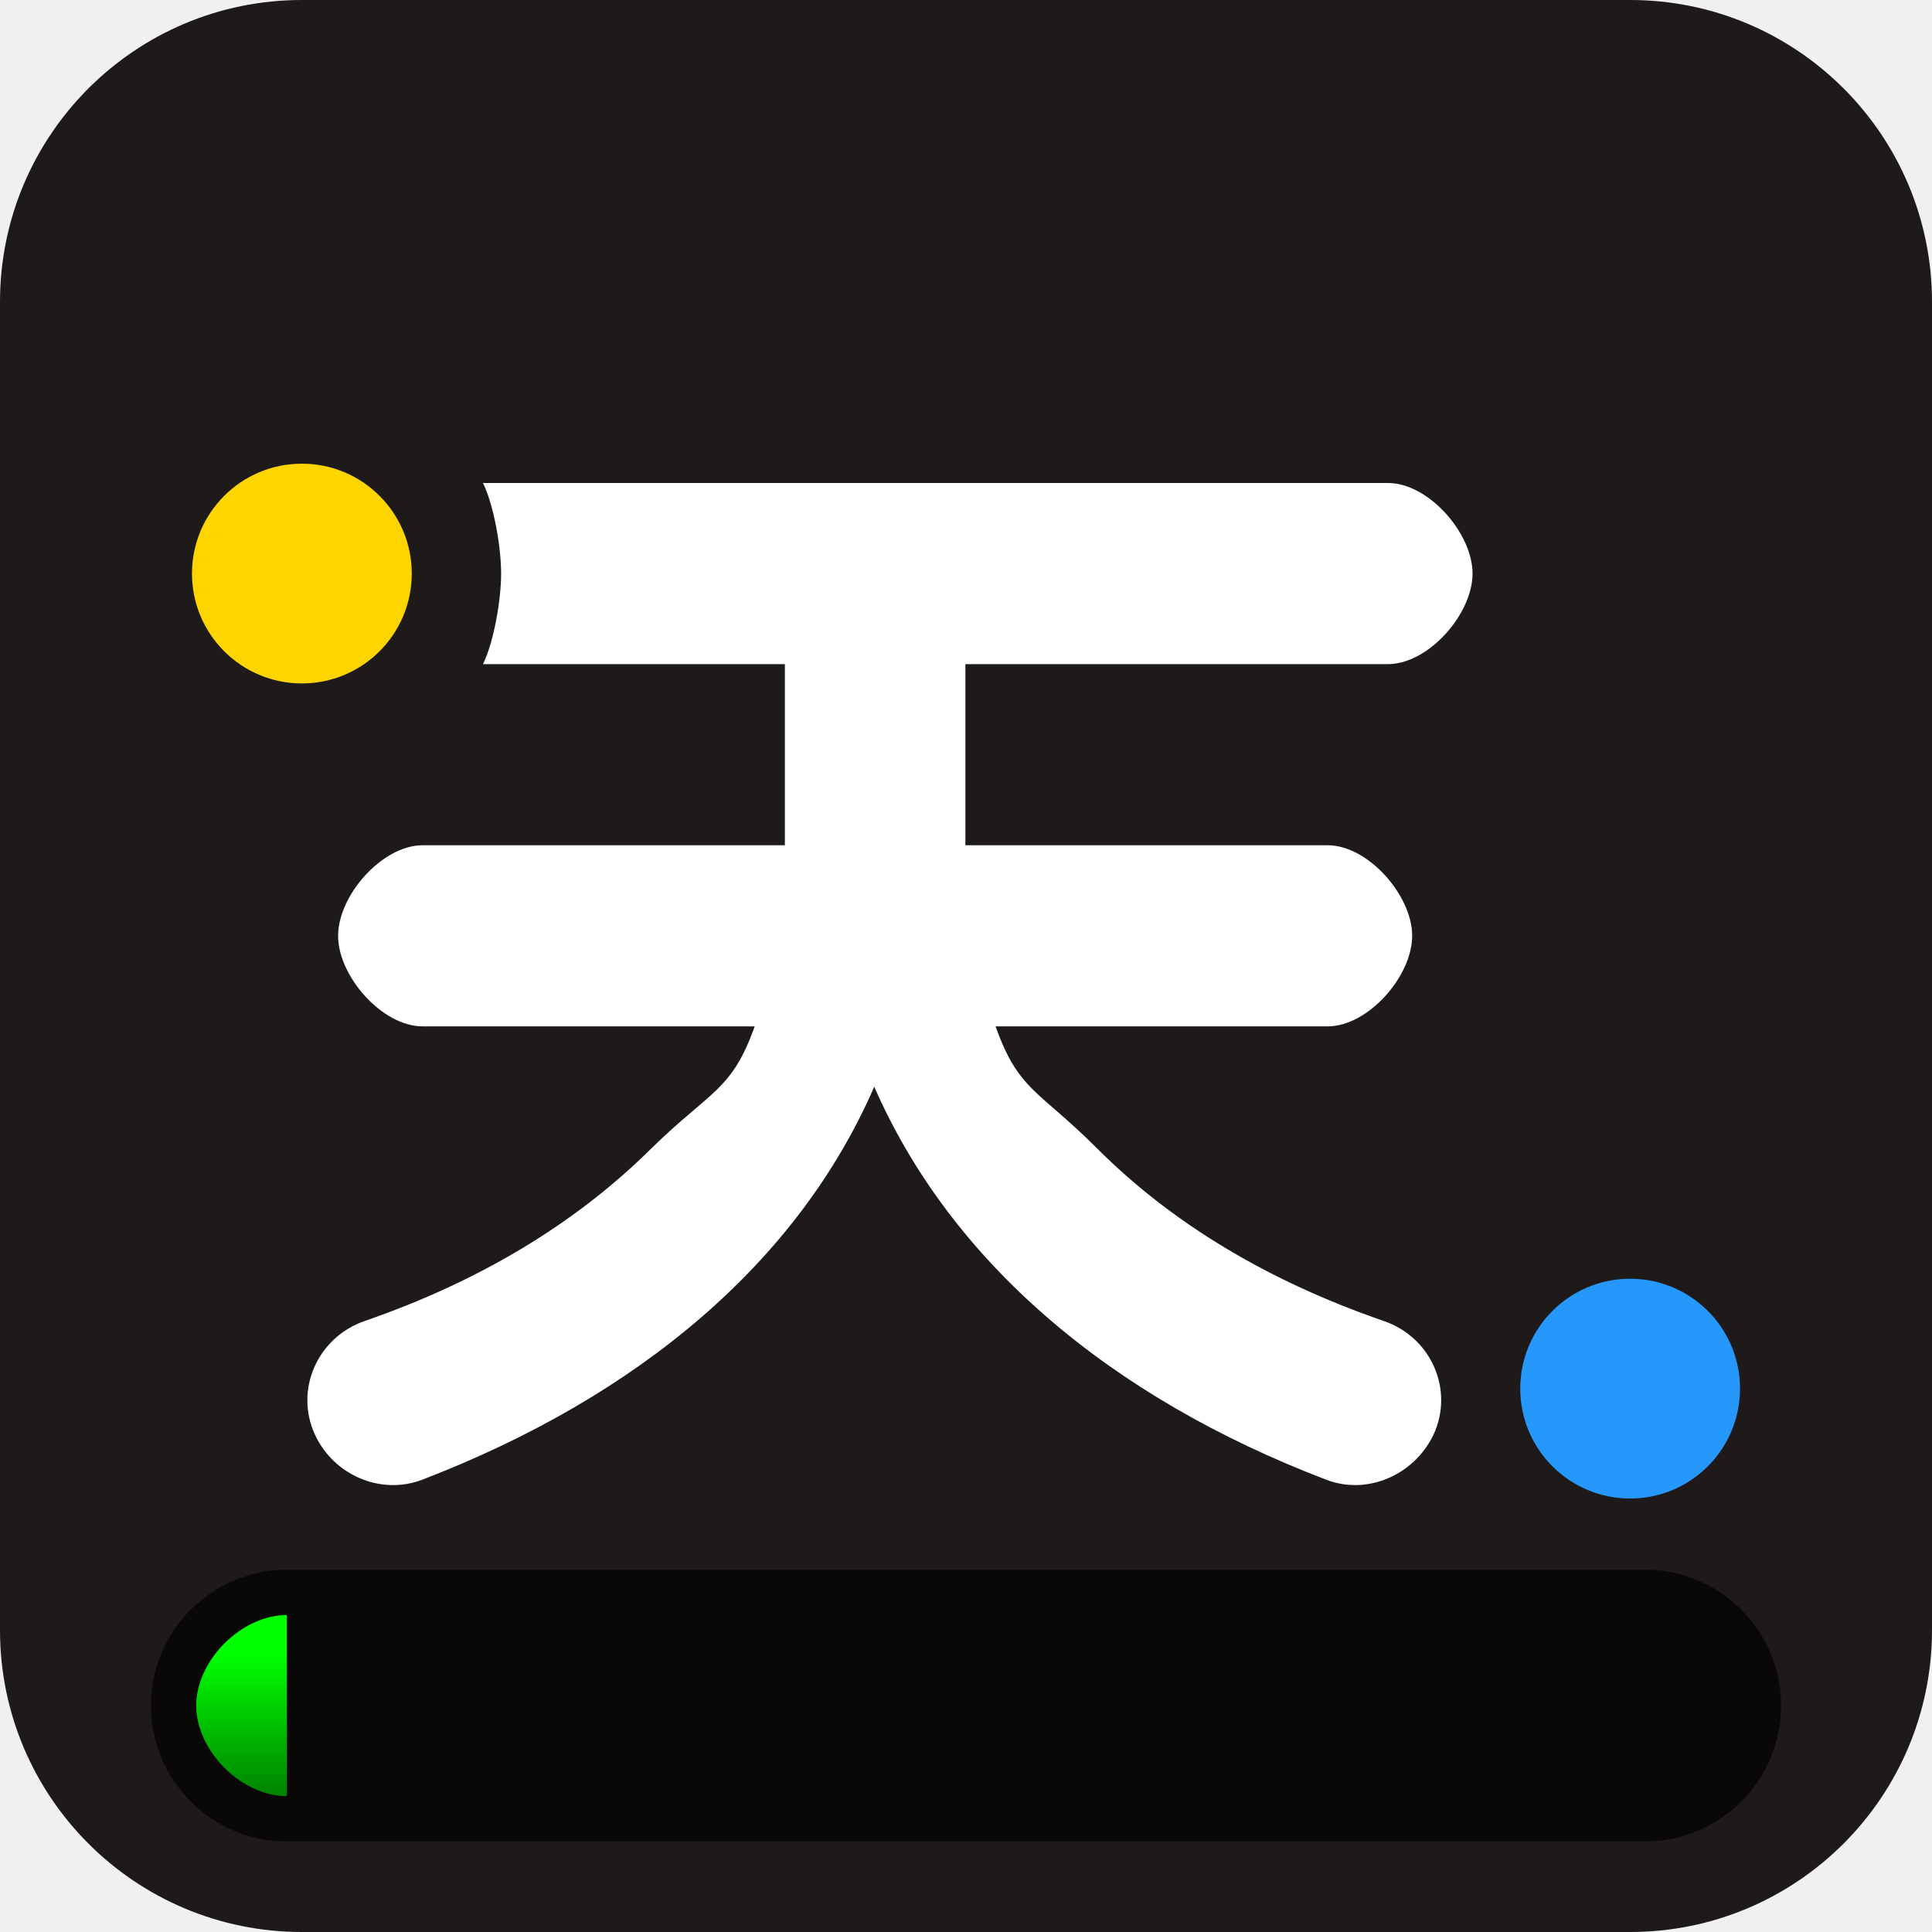
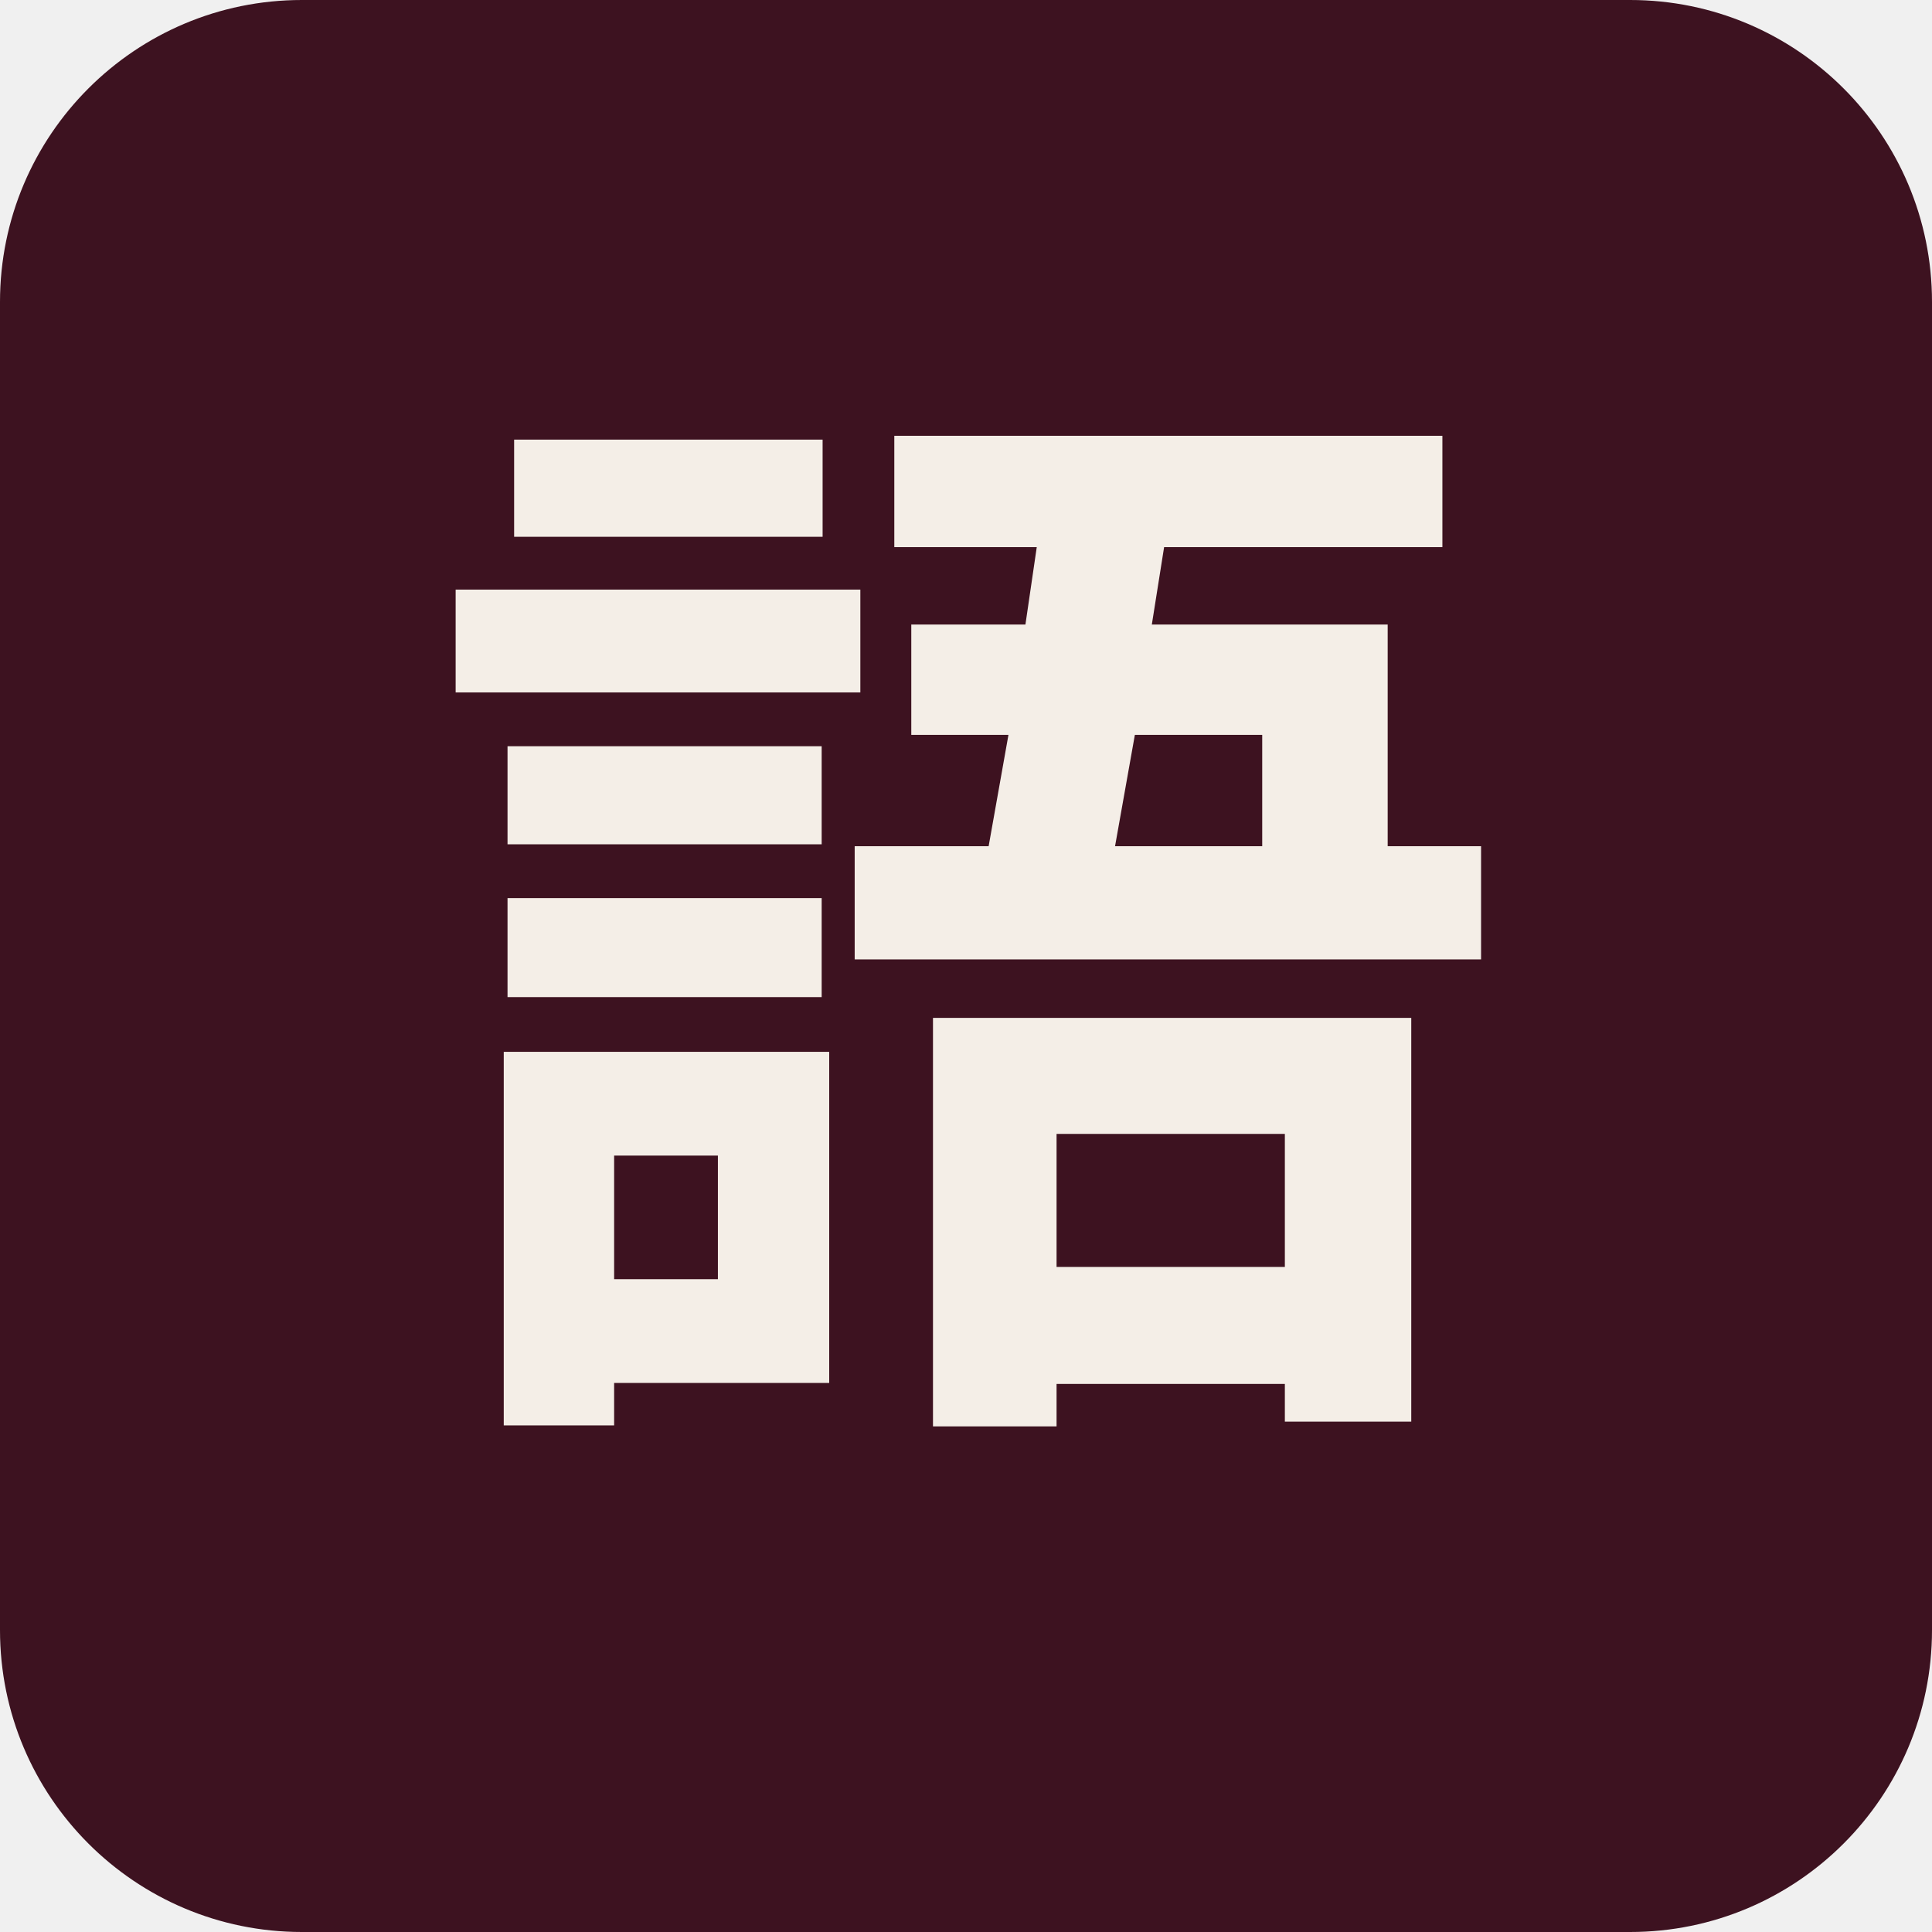
<svg xmlns="http://www.w3.org/2000/svg" viewBox="0 0 32 32">
-   <defs>
-     <linearGradient id="linear-gradient" x1="-16.4" x2="-16.4" y1="-138.09" y2="-138.24" gradientTransform="translate(168 -2735) scale(10 -20)" gradientUnits="userSpaceOnUse">
-       <stop offset=".2" stop-color="lime" />
-       <stop offset="1" stop-color="green" />
-     </linearGradient>
-   </defs>
-   <rect width="32" height="32" fill="#1d1a19" rx="5" />
-   <circle cx="27" cy="23" r="1.82" fill="#2698fb" />
-   <circle cx="5" cy="9.5" r="1.82" fill="#ffd500" />
-   <path d="M8 8c.18.37.3 1.06.3 1.5S8.18 10.63 8 11h5v3H7c-.67 0-1.4.83-1.4 1.5S6.33 17 7 17h5.5c-.38 1.07-.73 1.06-1.71 2.02-1.25 1.24-2.84 2.2-4.75 2.86-.78.27-1.17 1.14-.82 1.89.31.66 1.08 1 1.77.74 3.59-1.38 6.23-3.61 7.49-6.51 1.27 2.9 3.9 5.14 7.49 6.51.68.26 1.45-.08 1.77-.74.35-.74-.03-1.62-.82-1.89-1.91-.66-3.5-1.61-4.75-2.86-.97-.97-1.3-.95-1.68-2.02h5.5c.67 0 1.4-.83 1.4-1.5s-.73-1.5-1.4-1.5h-6v-3h7c.67 0 1.4-.83 1.4-1.5S23.66 8 22.99 8H8Z" fill="white" />
-   <path d="M4.75 26h22.5c1.24 0 2.25 1.01 2.25 2.25s-1.01 2.25-2.25 2.25H4.75c-1.24 0-2.25-1.01-2.25-2.25S3.51 26 4.75 26Z" fill-opacity=".7" />
-   <path d="M4.75 26.75v3c-.75 0-1.5-.75-1.5-1.5s.75-1.5 1.5-1.5Z" fill="url(#linear-gradient)" />
+   <rect width="32" height="32" fill="#3d1220" rx="5" />
+   <text x="16" y="22" fill="#f4eee7" font-family="Hiragino Sans, Yu Gothic, Noto Sans JP, sans-serif" font-size="18" font-weight="700" text-anchor="middle">語</text>
</svg>
